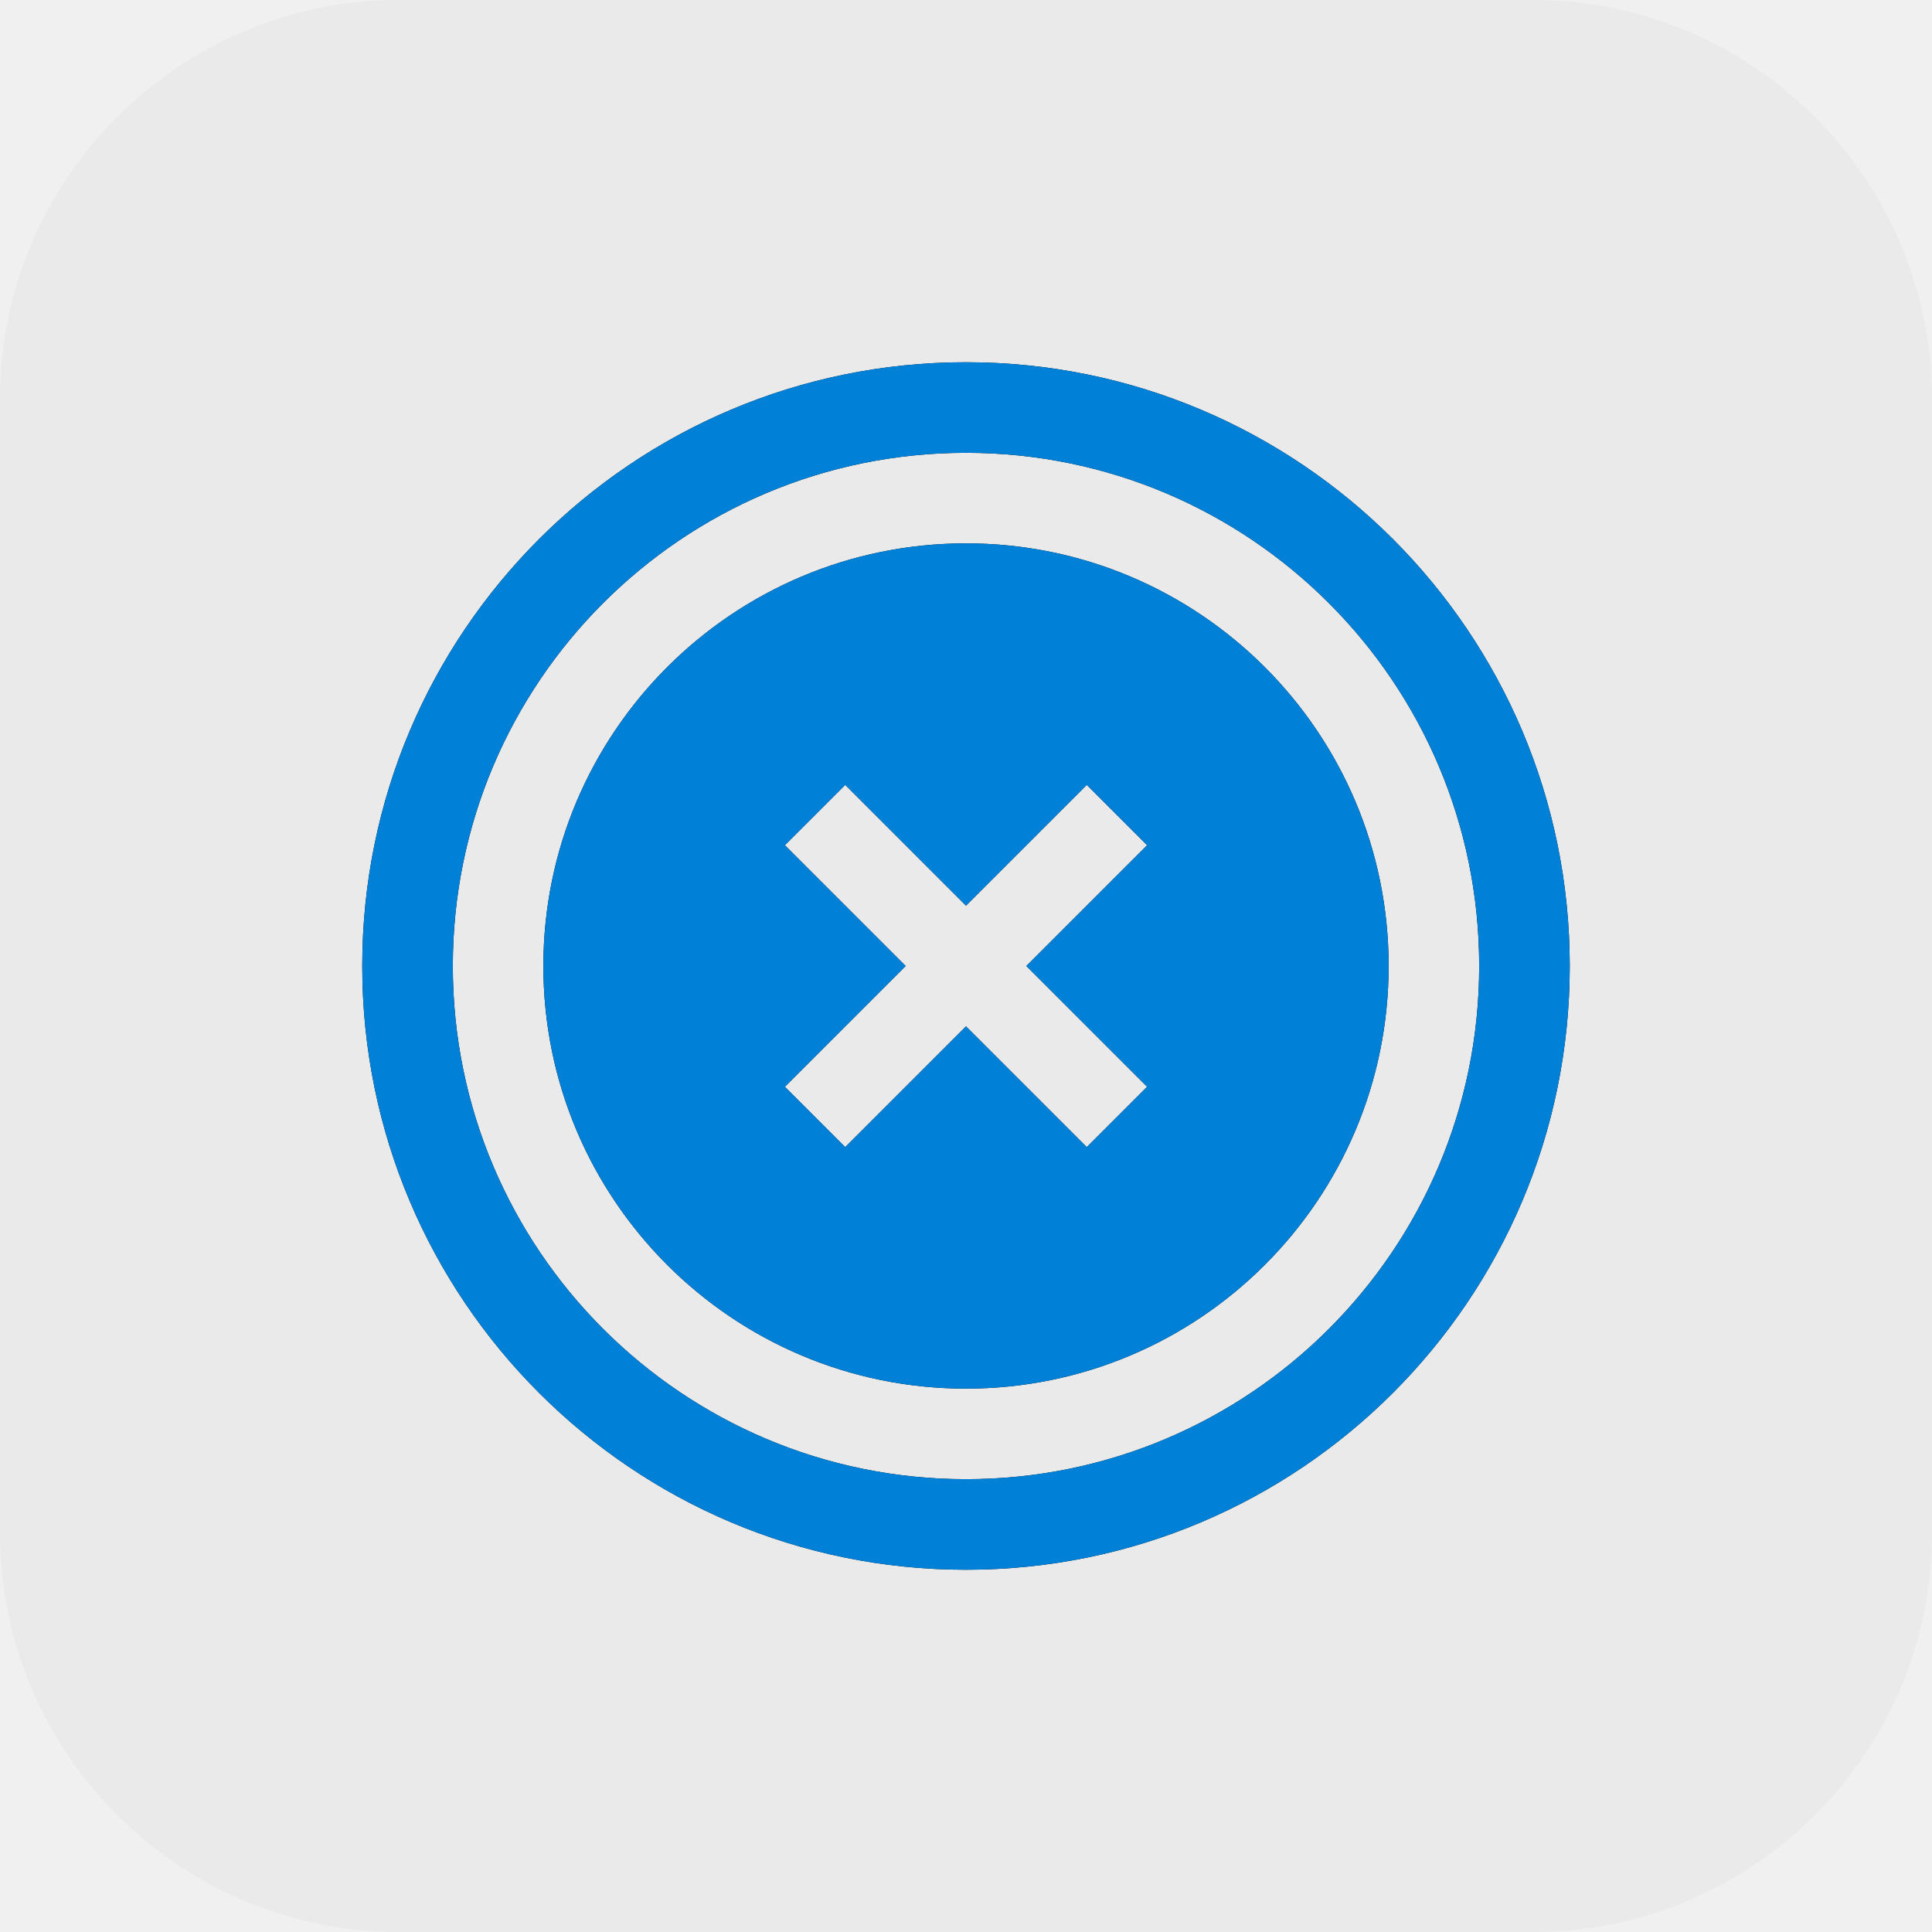
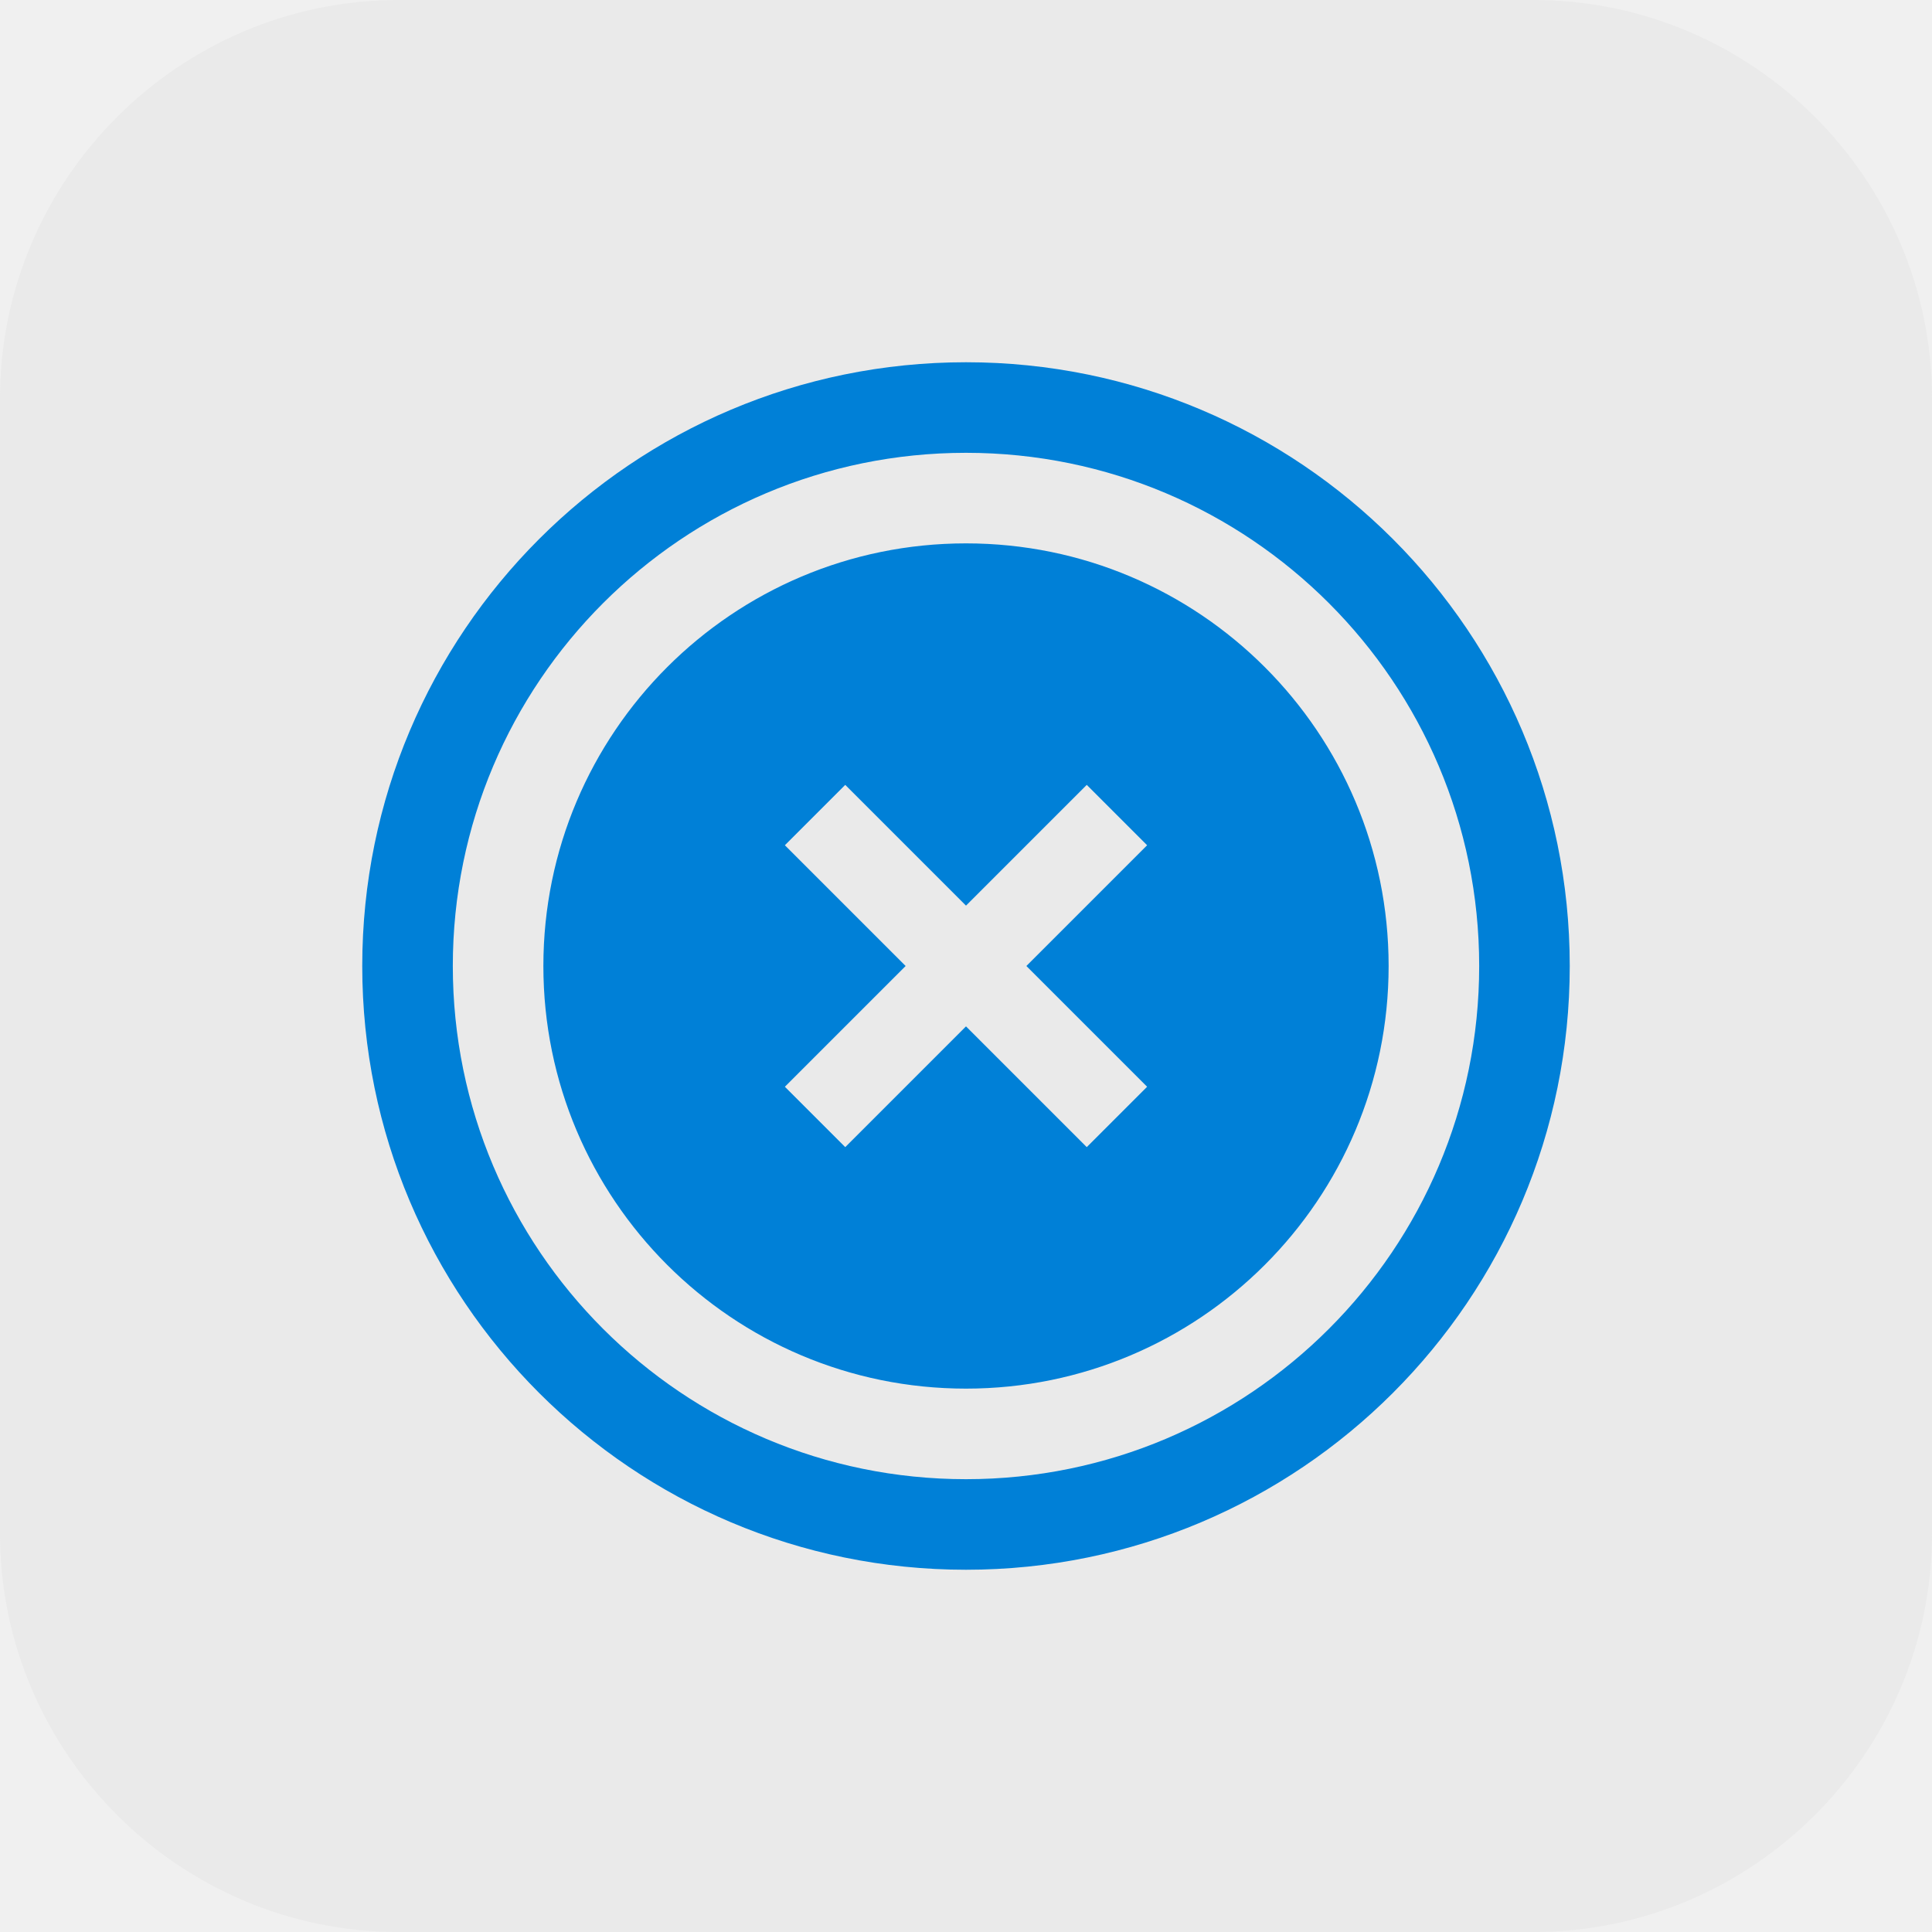
<svg xmlns="http://www.w3.org/2000/svg" xmlns:xlink="http://www.w3.org/1999/xlink" width="64px" height="64px" viewBox="0 0 64 64" version="1.1">
  <defs>
    <polygon id="path-1" points="0 32 0 0 64 0 64 32 64 64 0 64" />
    <path d="M32,49 C22.611,49 15,41.389 15,32 C15,22.611 22.611,15 32,15 C41.389,15 49,22.611 49,32 C49,41.389 41.389,49 32,49 M32,12 C20.954,12 12,20.954 12,32 C12,43.045 20.954,52 32,52 C43.046,52 52,43.045 52,32 C52,20.954 43.046,12 32,12 M38,36 L36,38 L32,34 L28,38 L26,36 L30,32 L26,28 L28,26 L32,30 L36,26 L38,28 L34,32 L38,36 Z M32,18 C24.268,18 18,24.268 18,32 C18,39.732 24.268,46 32,46 C39.732,46 46,39.732 46,32 C46,24.268 39.732,18 32,18 L32,18 Z" id="path-3" />
  </defs>
  <g id="Page-1" stroke="none" stroke-width="1" fill="none" fill-rule="evenodd">
    <g id="wd-kill">
      <g>
        <g id="Group-3">
          <mask id="mask-2" fill="white">
            <use xlink:href="#path-1" />
          </mask>
          <g id="Clip-2" />
          <path d="M64,50.805 L64,13.196 C64,5.938 58.063,-0 50.805,-0 L13.195,-0 C5.938,-0 0,5.938 0,13.196 L0,50.805 C0,58.062 5.938,64 13.195,64 L50.805,64 C58.063,64 64,58.062 64,50.805" id="Fill-1" fill="#EAEAEA" mask="url(#mask-2)" />
        </g>
        <mask id="mask-4" fill="white">
          <use xlink:href="#path-3" />
        </mask>
-         <use id="Fill-6" fill="#000000" xlink:href="#path-3" />
        <g id="99.Color/State/Blue" mask="url(#mask-4)" fill="#0080D7">
          <rect id="Rectangle-19-Copy-31" x="0" y="0" width="64" height="64" />
        </g>
      </g>
    </g>
  </g>
</svg>
